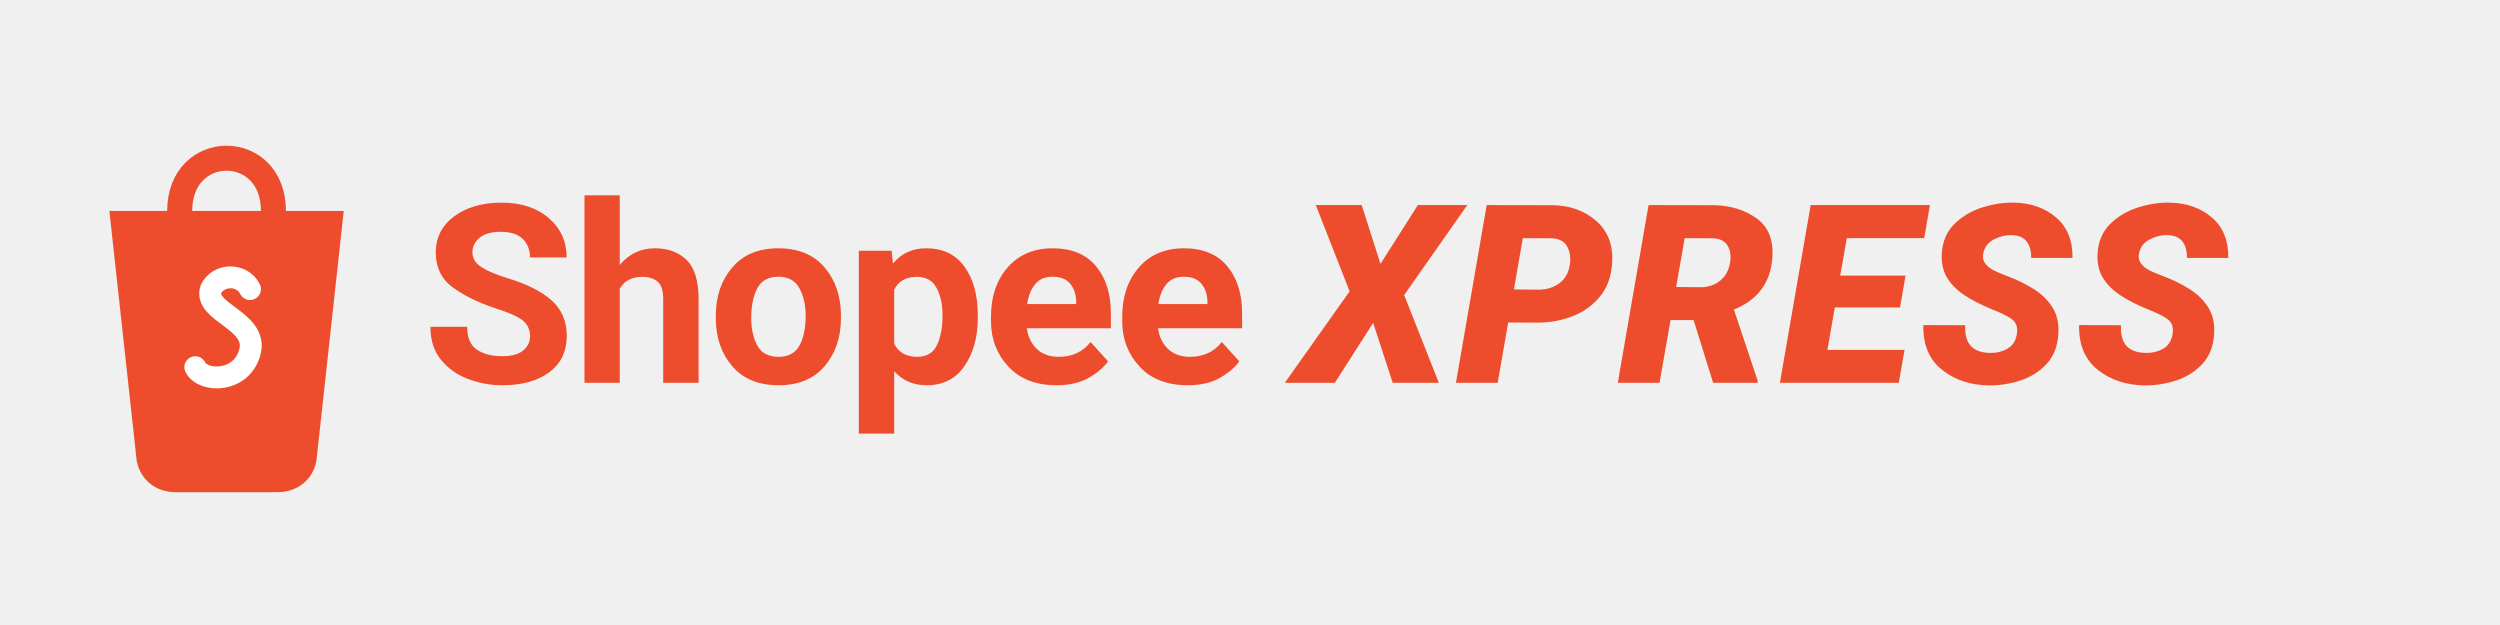
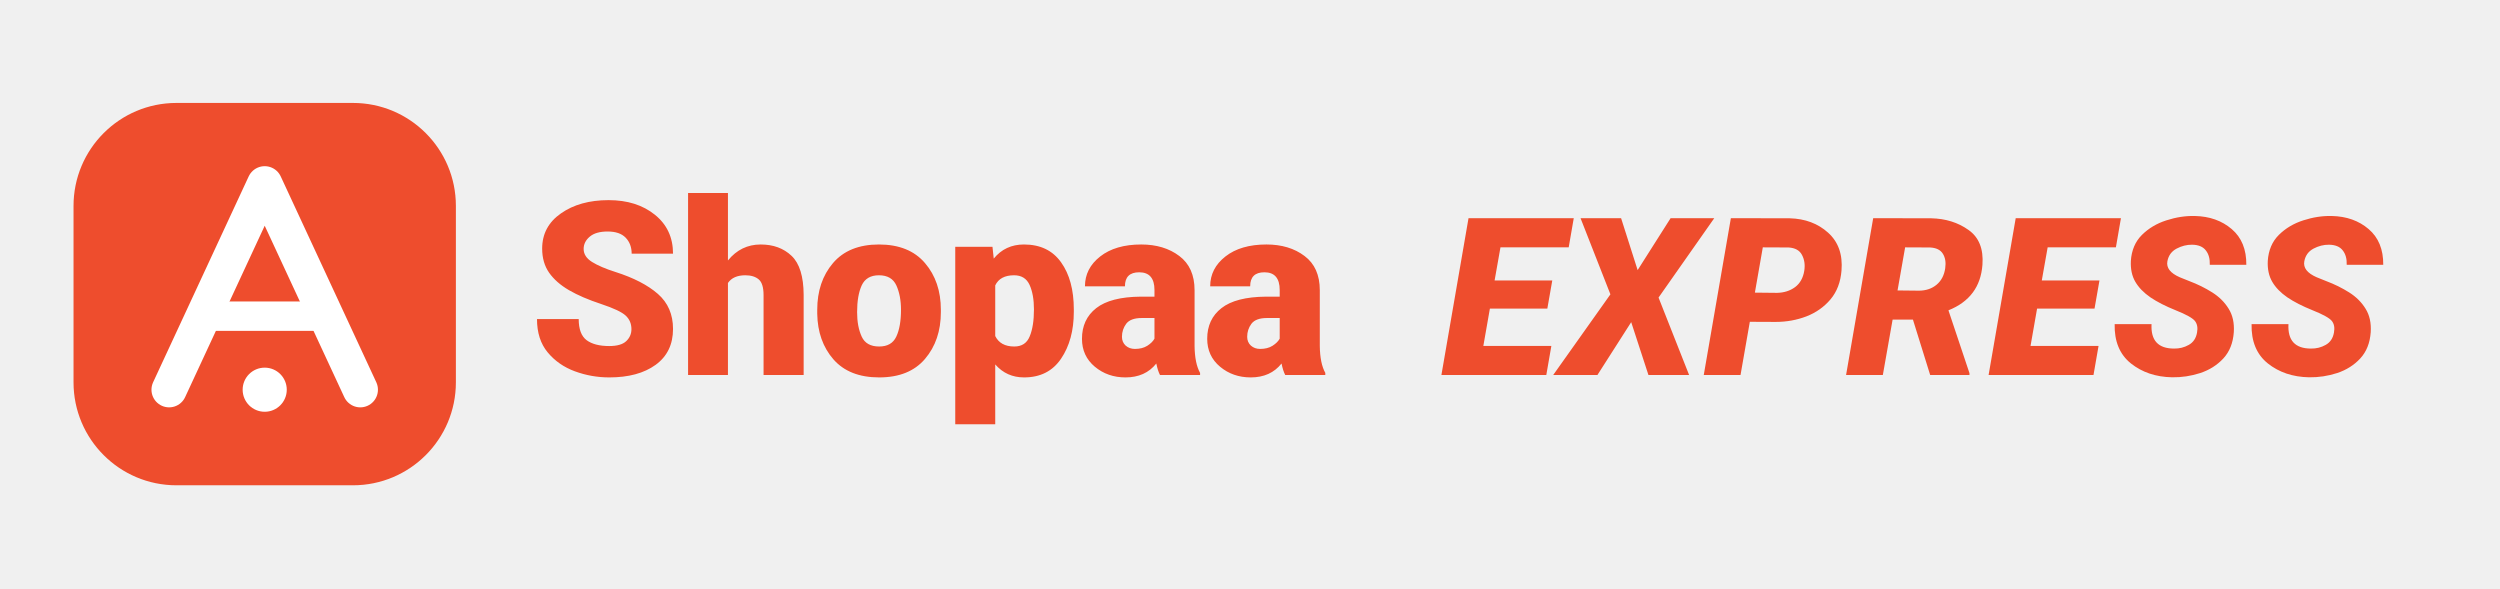
- <svg xmlns="http://www.w3.org/2000/svg" viewBox="0 0 320 80" width="320" height="80">
-   <g transform="translate(8, 14)">
-     <path d="M 15,13 C 15,4 27,4 27,13" fill="none" stroke="#EE4D2D" stroke-width="3.2" stroke-linecap="round" />
-     <path d="M 6,13 L 36,13 L 32.5,45 C 32,47.5 30,49 27.5,49 L 14.5,49 C 12,49 10,47.5 9.5,45 Z" fill="#EE4D2D" />
-     <path d="M 24,23 C 23,21 20,21 19,23 C 18,26 25,27 24,31 C 23,35 18,35 17,33" fill="none" stroke="#FFFFFF" stroke-width="2.8" stroke-linecap="round" />
+ <svg xmlns="http://www.w3.org/2000/svg" viewBox="0 0 340 80" width="340" height="80">
+   <g transform="translate(8, 12)">
+     <rect x="2" y="2" width="52" height="52" rx="14" fill="#EE4D2D" />
+     <path d="M 15,41 L 28,13 L 41,41" fill="none" stroke="#FFFFFF" stroke-width="4.8" stroke-linecap="round" stroke-linejoin="round" />
+     <path d="M 20.5,31 L 35.5,31" fill="none" stroke="#FFFFFF" stroke-width="4" stroke-linecap="round" />
+     <circle cx="28" cy="41" r="3" fill="#FFFFFF" />
  </g>
-   <text x="54" y="49" font-family="'Roboto', 'Segoe UI', Arial, sans-serif" font-size="32" font-weight="700" fill="#EE4D2D" letter-spacing="-0.5">Shopee</text>
-   <text x="166" y="49" font-family="'Roboto', 'Arial Black', Arial, sans-serif" font-size="32" font-weight="900" font-style="italic" fill="#EE4D2D" letter-spacing="0.5">XPRESS</text>
+   <text x="72" y="51" font-family="'Roboto', 'Segoe UI', Arial, sans-serif" font-size="33" font-weight="800" fill="#EE4D2D" letter-spacing="-0.5">Shopaa</text>
+   <text x="196" y="51" font-family="'Roboto', 'Arial Black', Arial, sans-serif" font-size="30" font-weight="900" font-style="italic" fill="#EE4D2D" letter-spacing="0.4">EXPRESS</text>
</svg>
